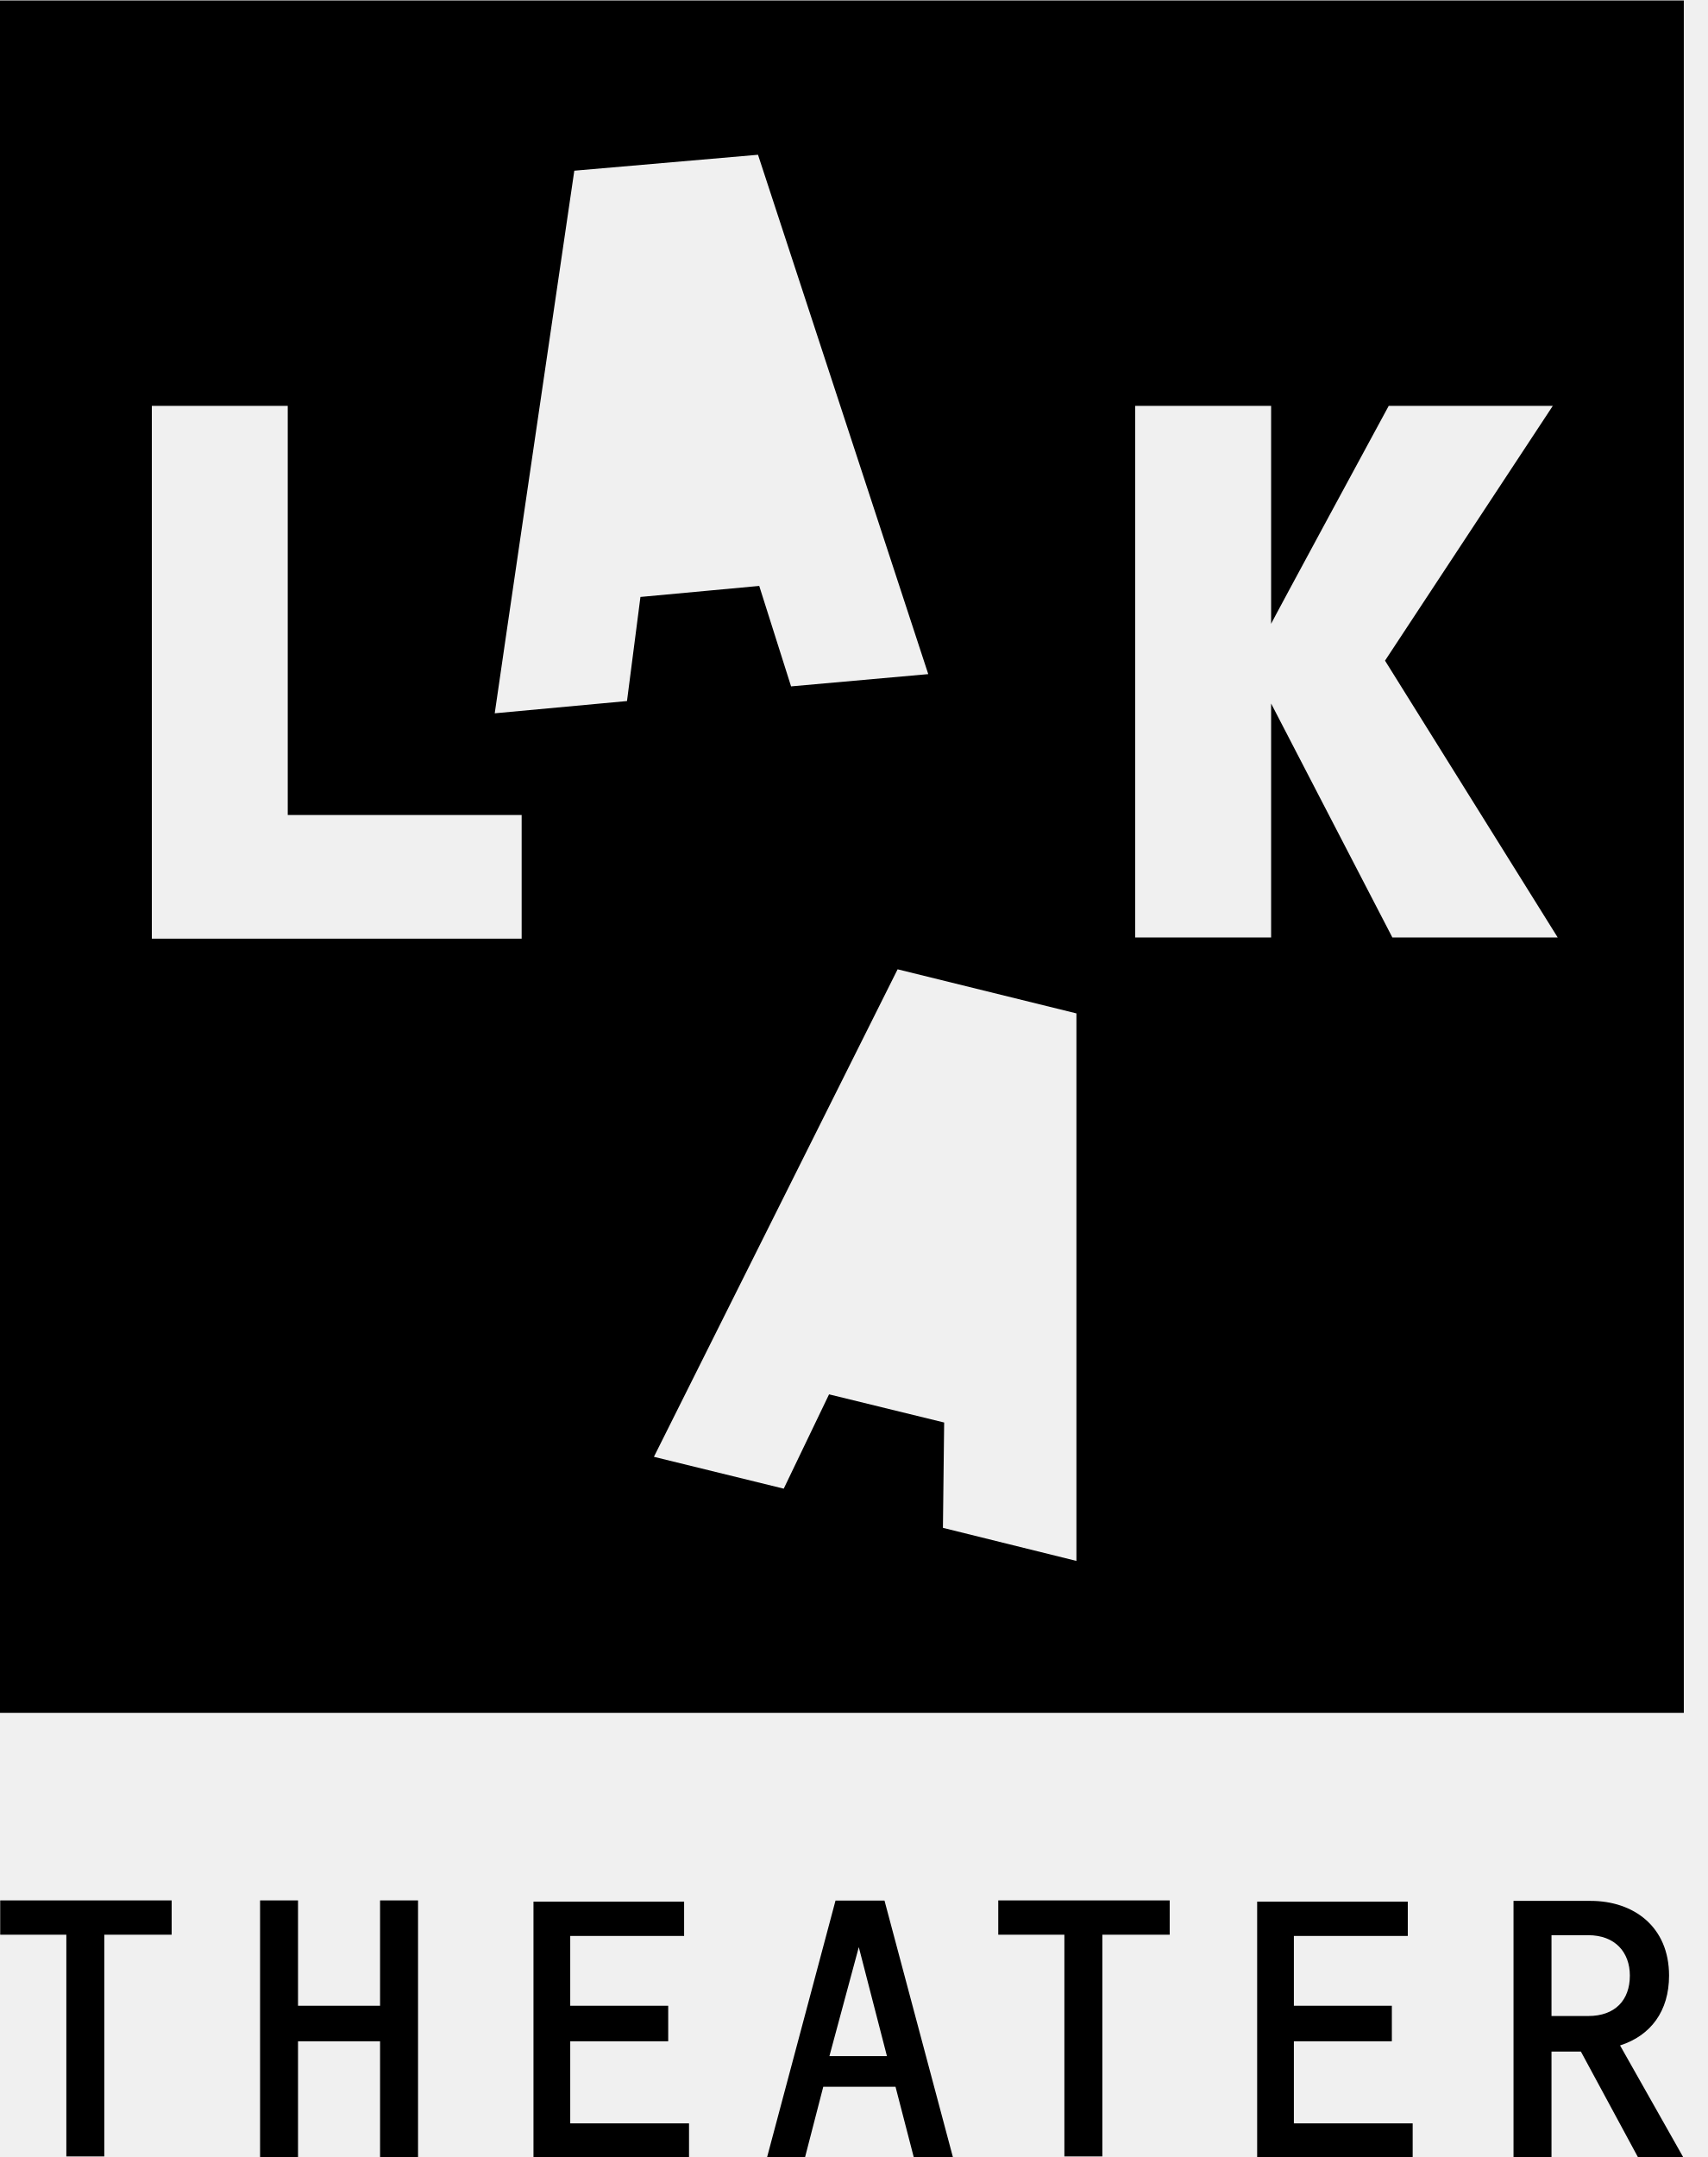
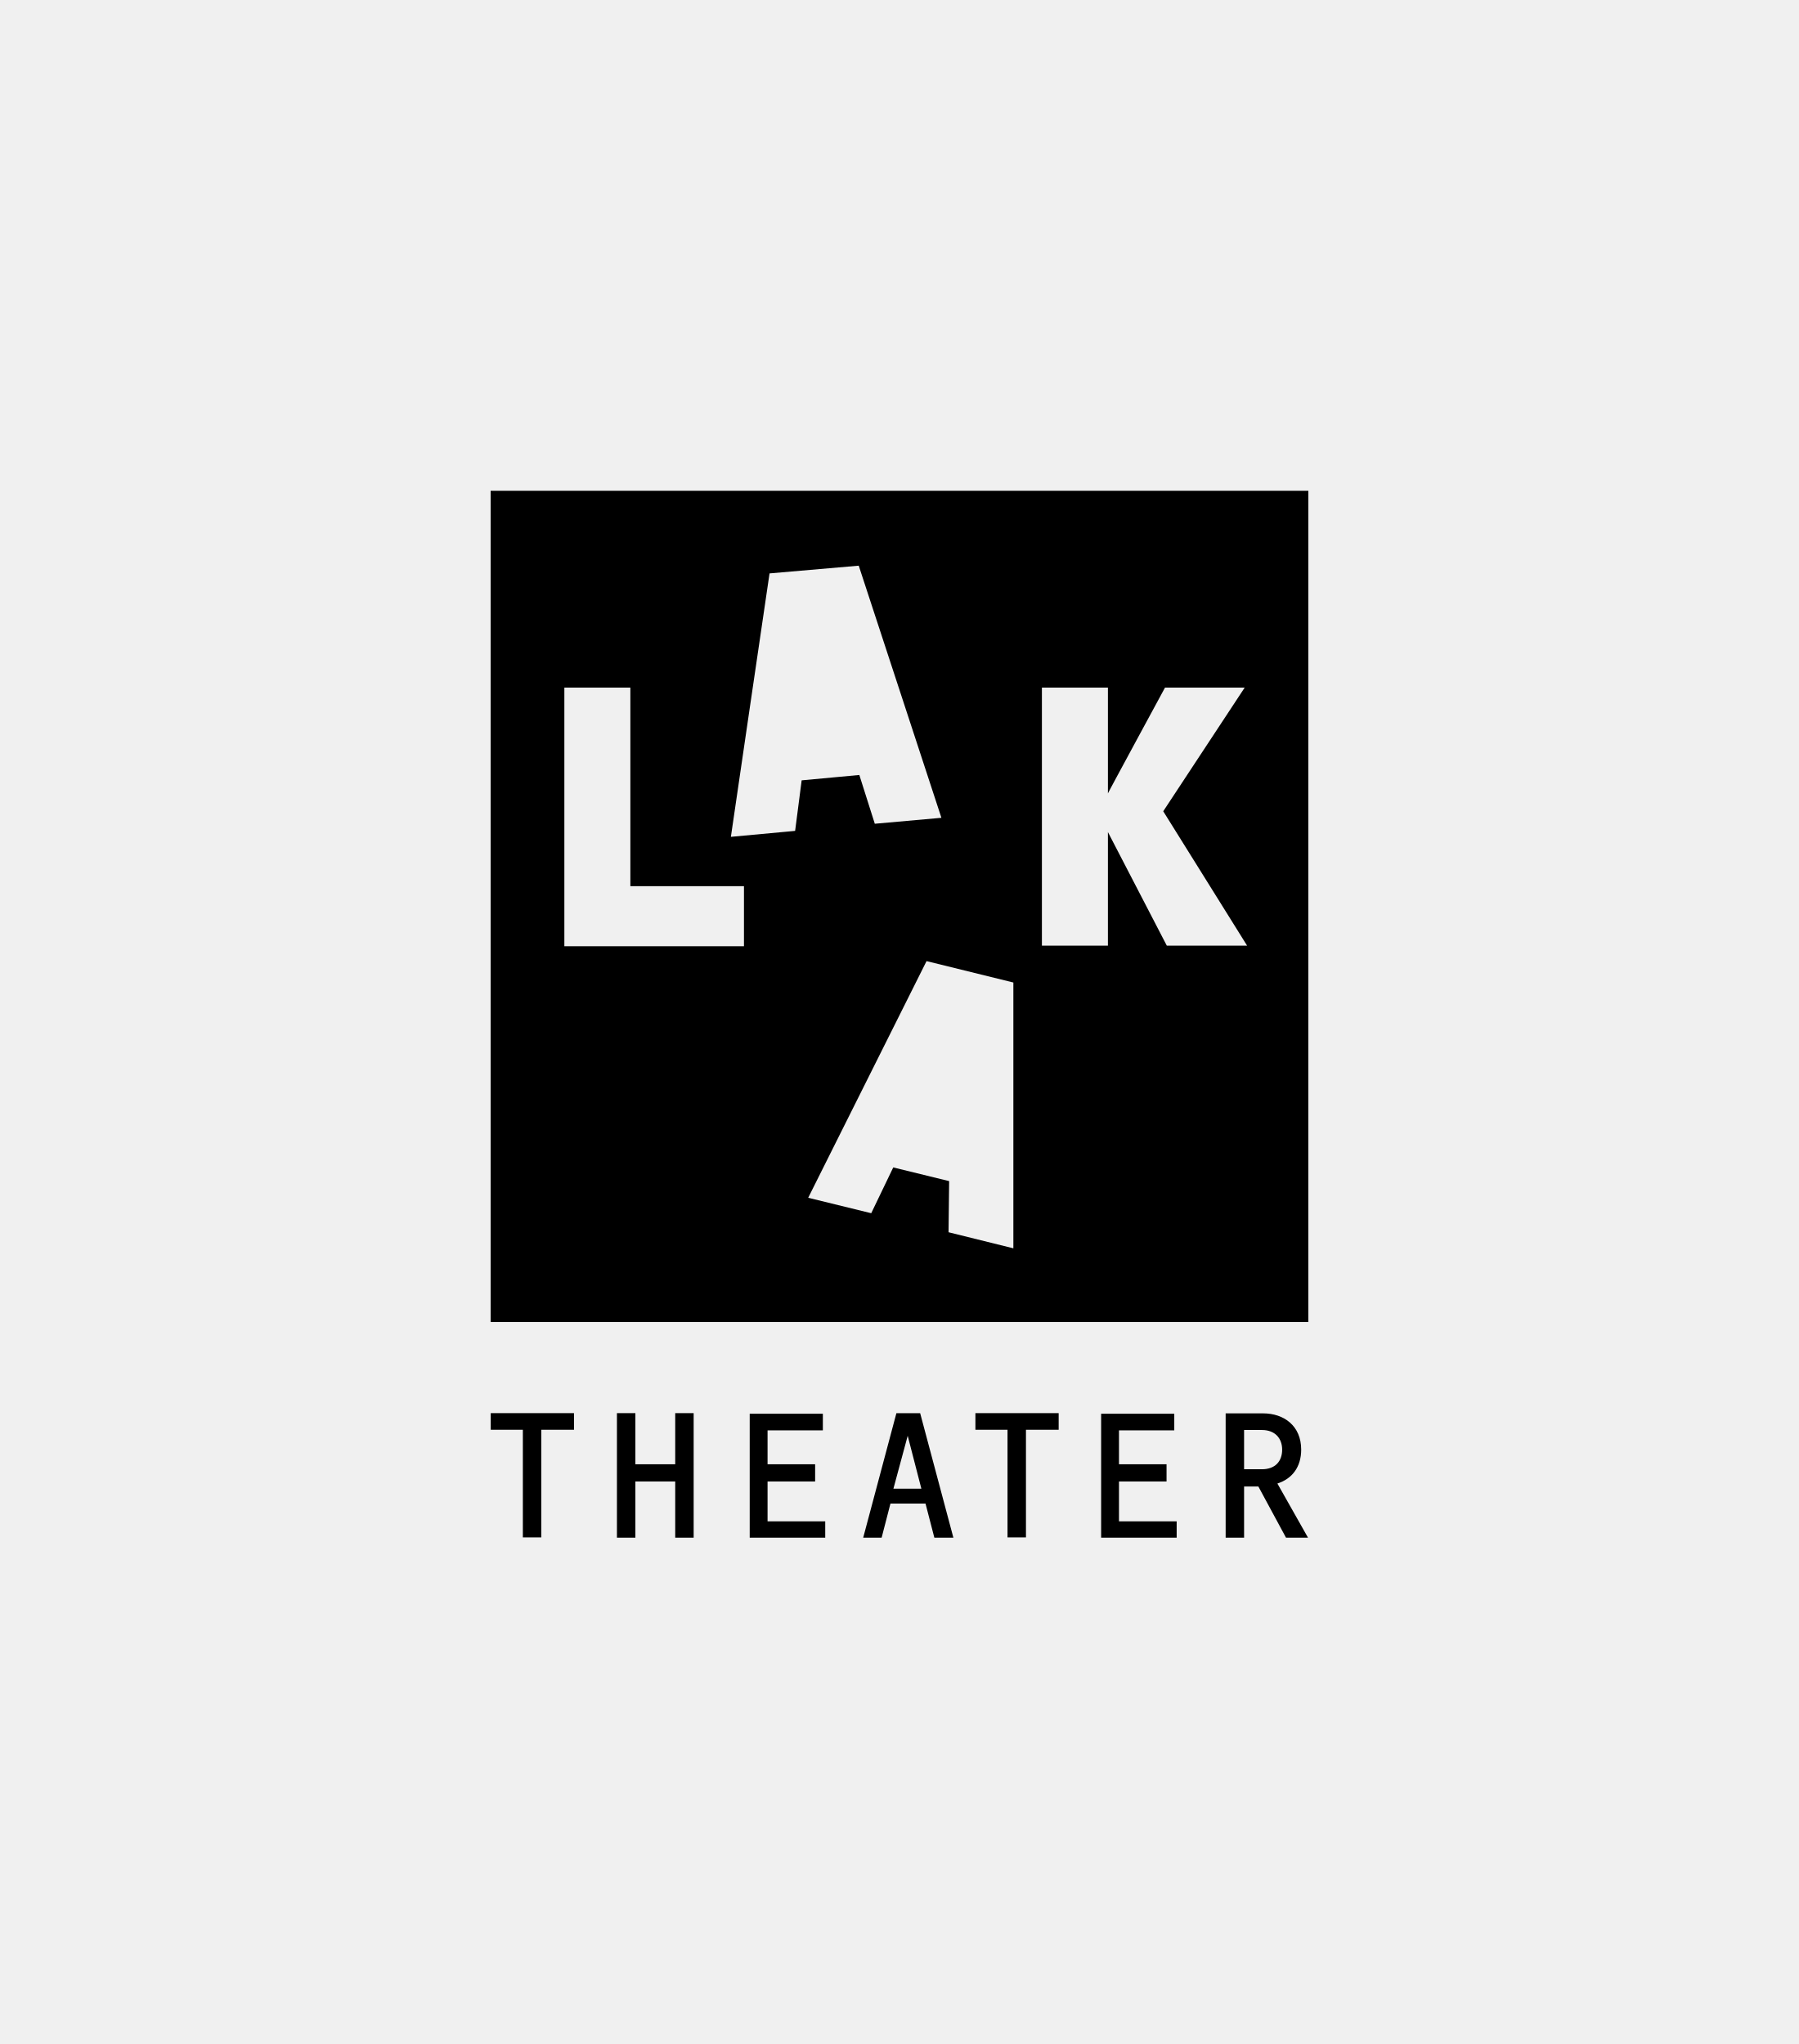
- <svg xmlns="http://www.w3.org/2000/svg" width="57" height="72" viewBox="0 0 57 72" fill="none">
-   <g clip-path="url(#clip0_174_706)">
-     <path d="M0.007 63.435V64.58H2.215V71.981H3.482V64.58H5.731V63.435H0.007Z" fill="black" />
-     <path d="M21.832 48.628L29.968 32.355L35.938 33.827V52.103L31.481 50.999L31.522 47.483L27.679 46.543L26.166 49.691L21.832 48.628ZM5.069 13.548H9.607V27.204H17.416V31.333H5.069V13.548ZM46.364 13.548H51.842L46.241 22.052L52.006 31.292H46.486L42.438 23.483V31.292H37.9V13.548H42.438V20.826C42.398 20.866 46.364 13.548 46.364 13.548ZM19.174 5.698L25.307 5.166L30.991 22.502L26.411 22.911L25.348 19.558L21.382 19.926L20.933 23.401L16.517 23.81C16.517 23.769 19.174 5.698 19.174 5.698ZM-0.001 57.173H56.217V0.015H-0.001V57.173Z" fill="black" />
-     <path d="M12.689 63.435V66.952H9.95V63.435H8.683V72.022H9.95V68.137H12.689V72.022H13.957V63.435H12.689Z" fill="black" />
-     <path d="M17.811 63.435V72.022H23.004V70.877H19.038V68.137H22.309V66.952H19.038V64.621H22.84V63.476H17.811V63.435Z" fill="black" />
-     <path d="M28.672 64.994L29.612 68.633H27.691L28.672 64.994ZM27.895 63.44L25.605 72.026H26.873L27.486 69.655H29.898L30.512 72.026H31.82L29.53 63.44C29.571 63.44 27.895 63.44 27.895 63.44Z" fill="black" />
-     <path d="M33.328 63.435V64.58H35.536V71.981H36.803V64.58H39.052V63.435H33.328Z" fill="black" />
-     <path d="M41.972 63.435V72.022H47.164V70.877H43.198V68.137H46.469V66.952H43.198V64.621H47.001V63.476H41.972V63.435Z" fill="black" />
-     <path d="M53.025 64.596H51.799V67.294H53.025C53.925 67.294 54.415 66.763 54.415 65.945C54.415 65.168 53.925 64.596 53.025 64.596ZM54.702 72.037L52.78 68.48H51.799V72.037H50.531V63.451H53.107C54.538 63.451 55.724 64.31 55.724 65.945C55.724 67.131 55.111 67.949 54.088 68.276L56.214 72.037H54.702Z" fill="black" />
+ <svg xmlns="http://www.w3.org/2000/svg" width="88" height="100" viewBox="0 0 88 100" fill="none">
+   <g clip-path="url(#clip0_304_778)">
+     <path d="M24.005 69.135V69.949H25.576V75.215H26.478V69.949H28.078V69.135H24.005Z" fill="black" />
+     <path d="M39.534 58.599L45.323 47.021L49.57 48.068V61.072L46.399 60.286L46.428 57.784L43.694 57.115L42.617 59.355L39.534 58.599ZM27.606 33.639H30.835V43.355H36.392V46.293H27.606V33.639ZM56.988 33.639H60.886L56.901 39.69L61.003 46.264H57.075L54.195 40.708V46.264H50.966V33.639H54.195V38.817C54.166 38.846 56.988 33.639 56.988 33.639ZM37.643 28.053L42.006 27.675L46.05 40.01L42.792 40.301L42.035 37.915L39.214 38.177L38.894 40.65L35.752 40.941C35.752 40.912 37.643 28.053 37.643 28.053ZM23.999 64.679H63.999V24.01H23.999V64.679Z" fill="black" />
+     <path d="M33.029 69.135V71.637H31.08V69.135H30.178V75.244H31.08V72.48H33.029V75.244H33.931V69.135H33.029Z" fill="black" />
+     <path d="M36.673 69.135V75.244H40.367V74.429H37.546V72.48H39.873V71.637H37.546V69.978H40.251V69.164H36.673V69.135Z" fill="black" />
+     <path d="M44.401 70.244L45.07 72.833H43.702L44.401 70.244ZM43.848 69.139L42.219 75.248H43.121L43.557 73.561H45.273L45.71 75.248H46.641L45.011 69.139C45.041 69.139 43.848 69.139 43.848 69.139Z" fill="black" />
+     <path d="M47.713 69.135V69.949H49.284V75.215H50.186V69.949H51.786V69.135H47.713Z" fill="black" />
+     <path d="M53.863 69.135V75.244H57.558V74.429H54.736V72.48H57.063V71.637H54.736V69.978H57.441V69.164H53.863V69.135Z" fill="black" />
+     <path d="M61.729 69.961H60.856V71.881H61.729C62.369 71.881 62.718 71.503 62.718 70.921C62.718 70.368 62.369 69.961 61.729 69.961ZM62.921 75.256L61.554 72.725H60.856V75.256H59.954V69.147H61.787C62.805 69.147 63.649 69.757 63.649 70.921C63.649 71.765 63.212 72.347 62.485 72.579L63.998 75.256H62.921Z" fill="black" />
  </g>
  <defs>
-     <clipPath id="clip0_174_706">
-       <rect width="56.218" height="72" fill="white" />
+     <clipPath id="clip0_304_778">
+       <rect width="40" height="51.229" fill="white" transform="translate(24 24)" />
    </clipPath>
  </defs>
</svg>
